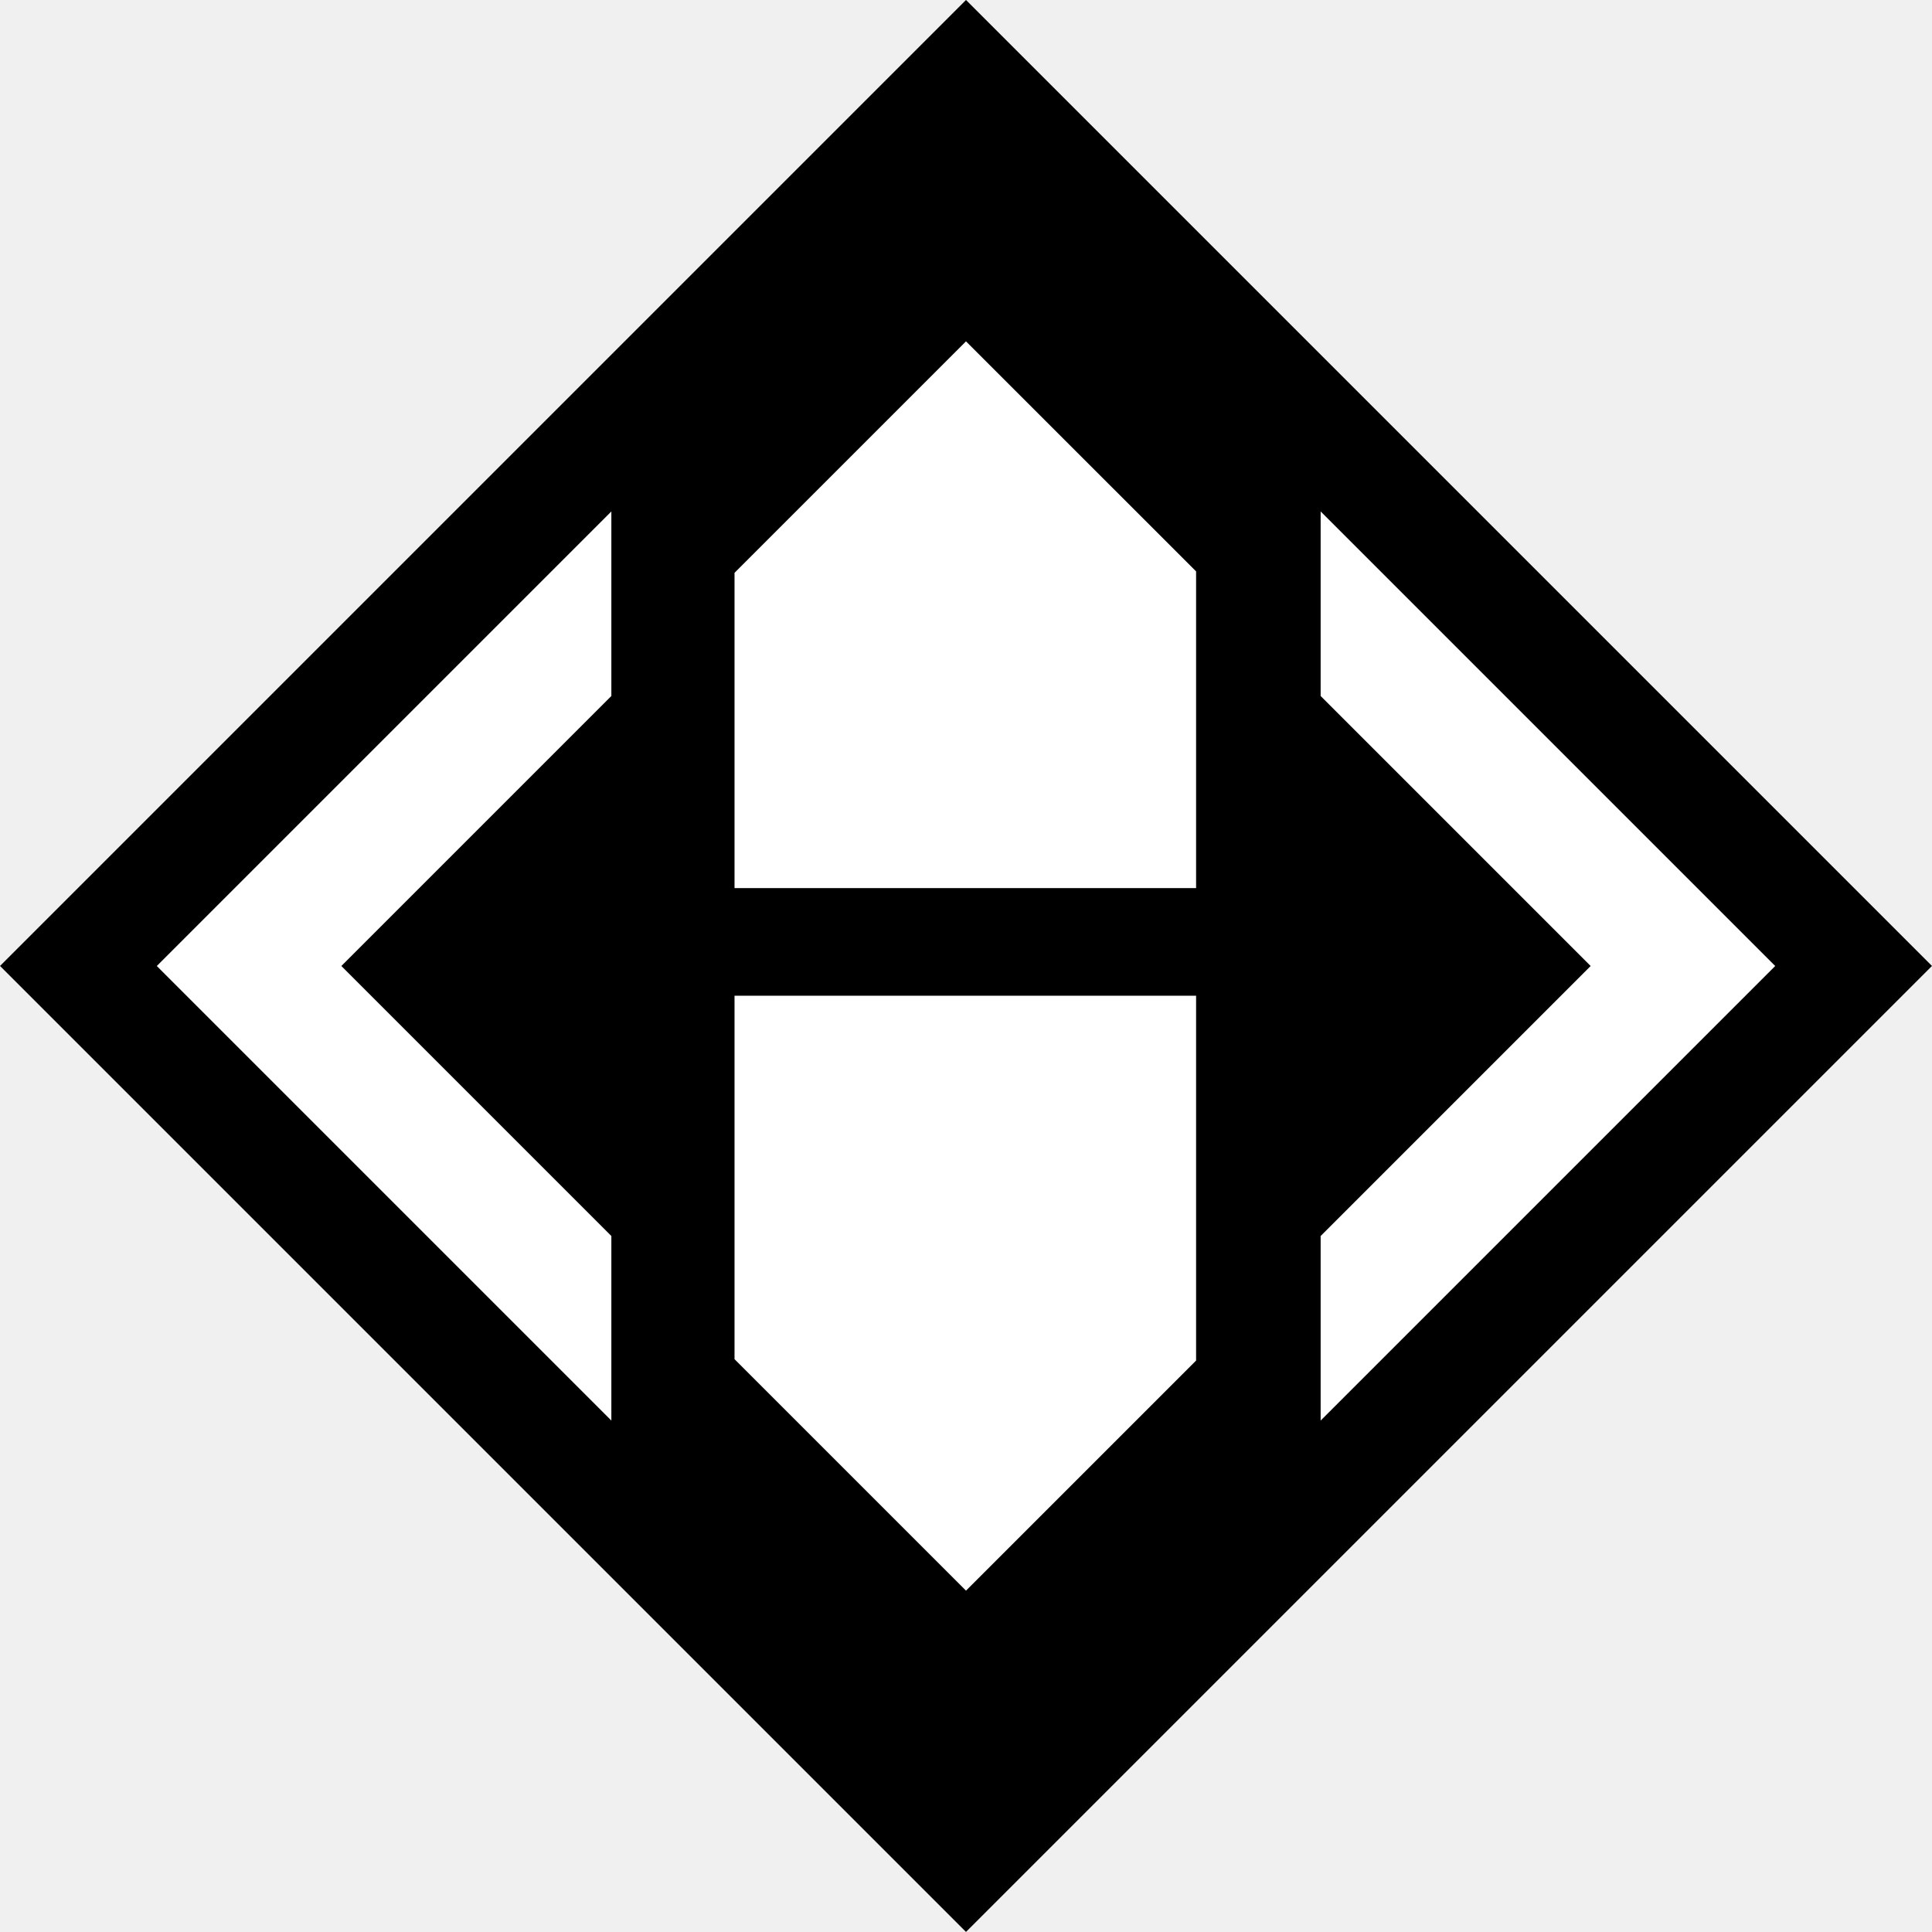
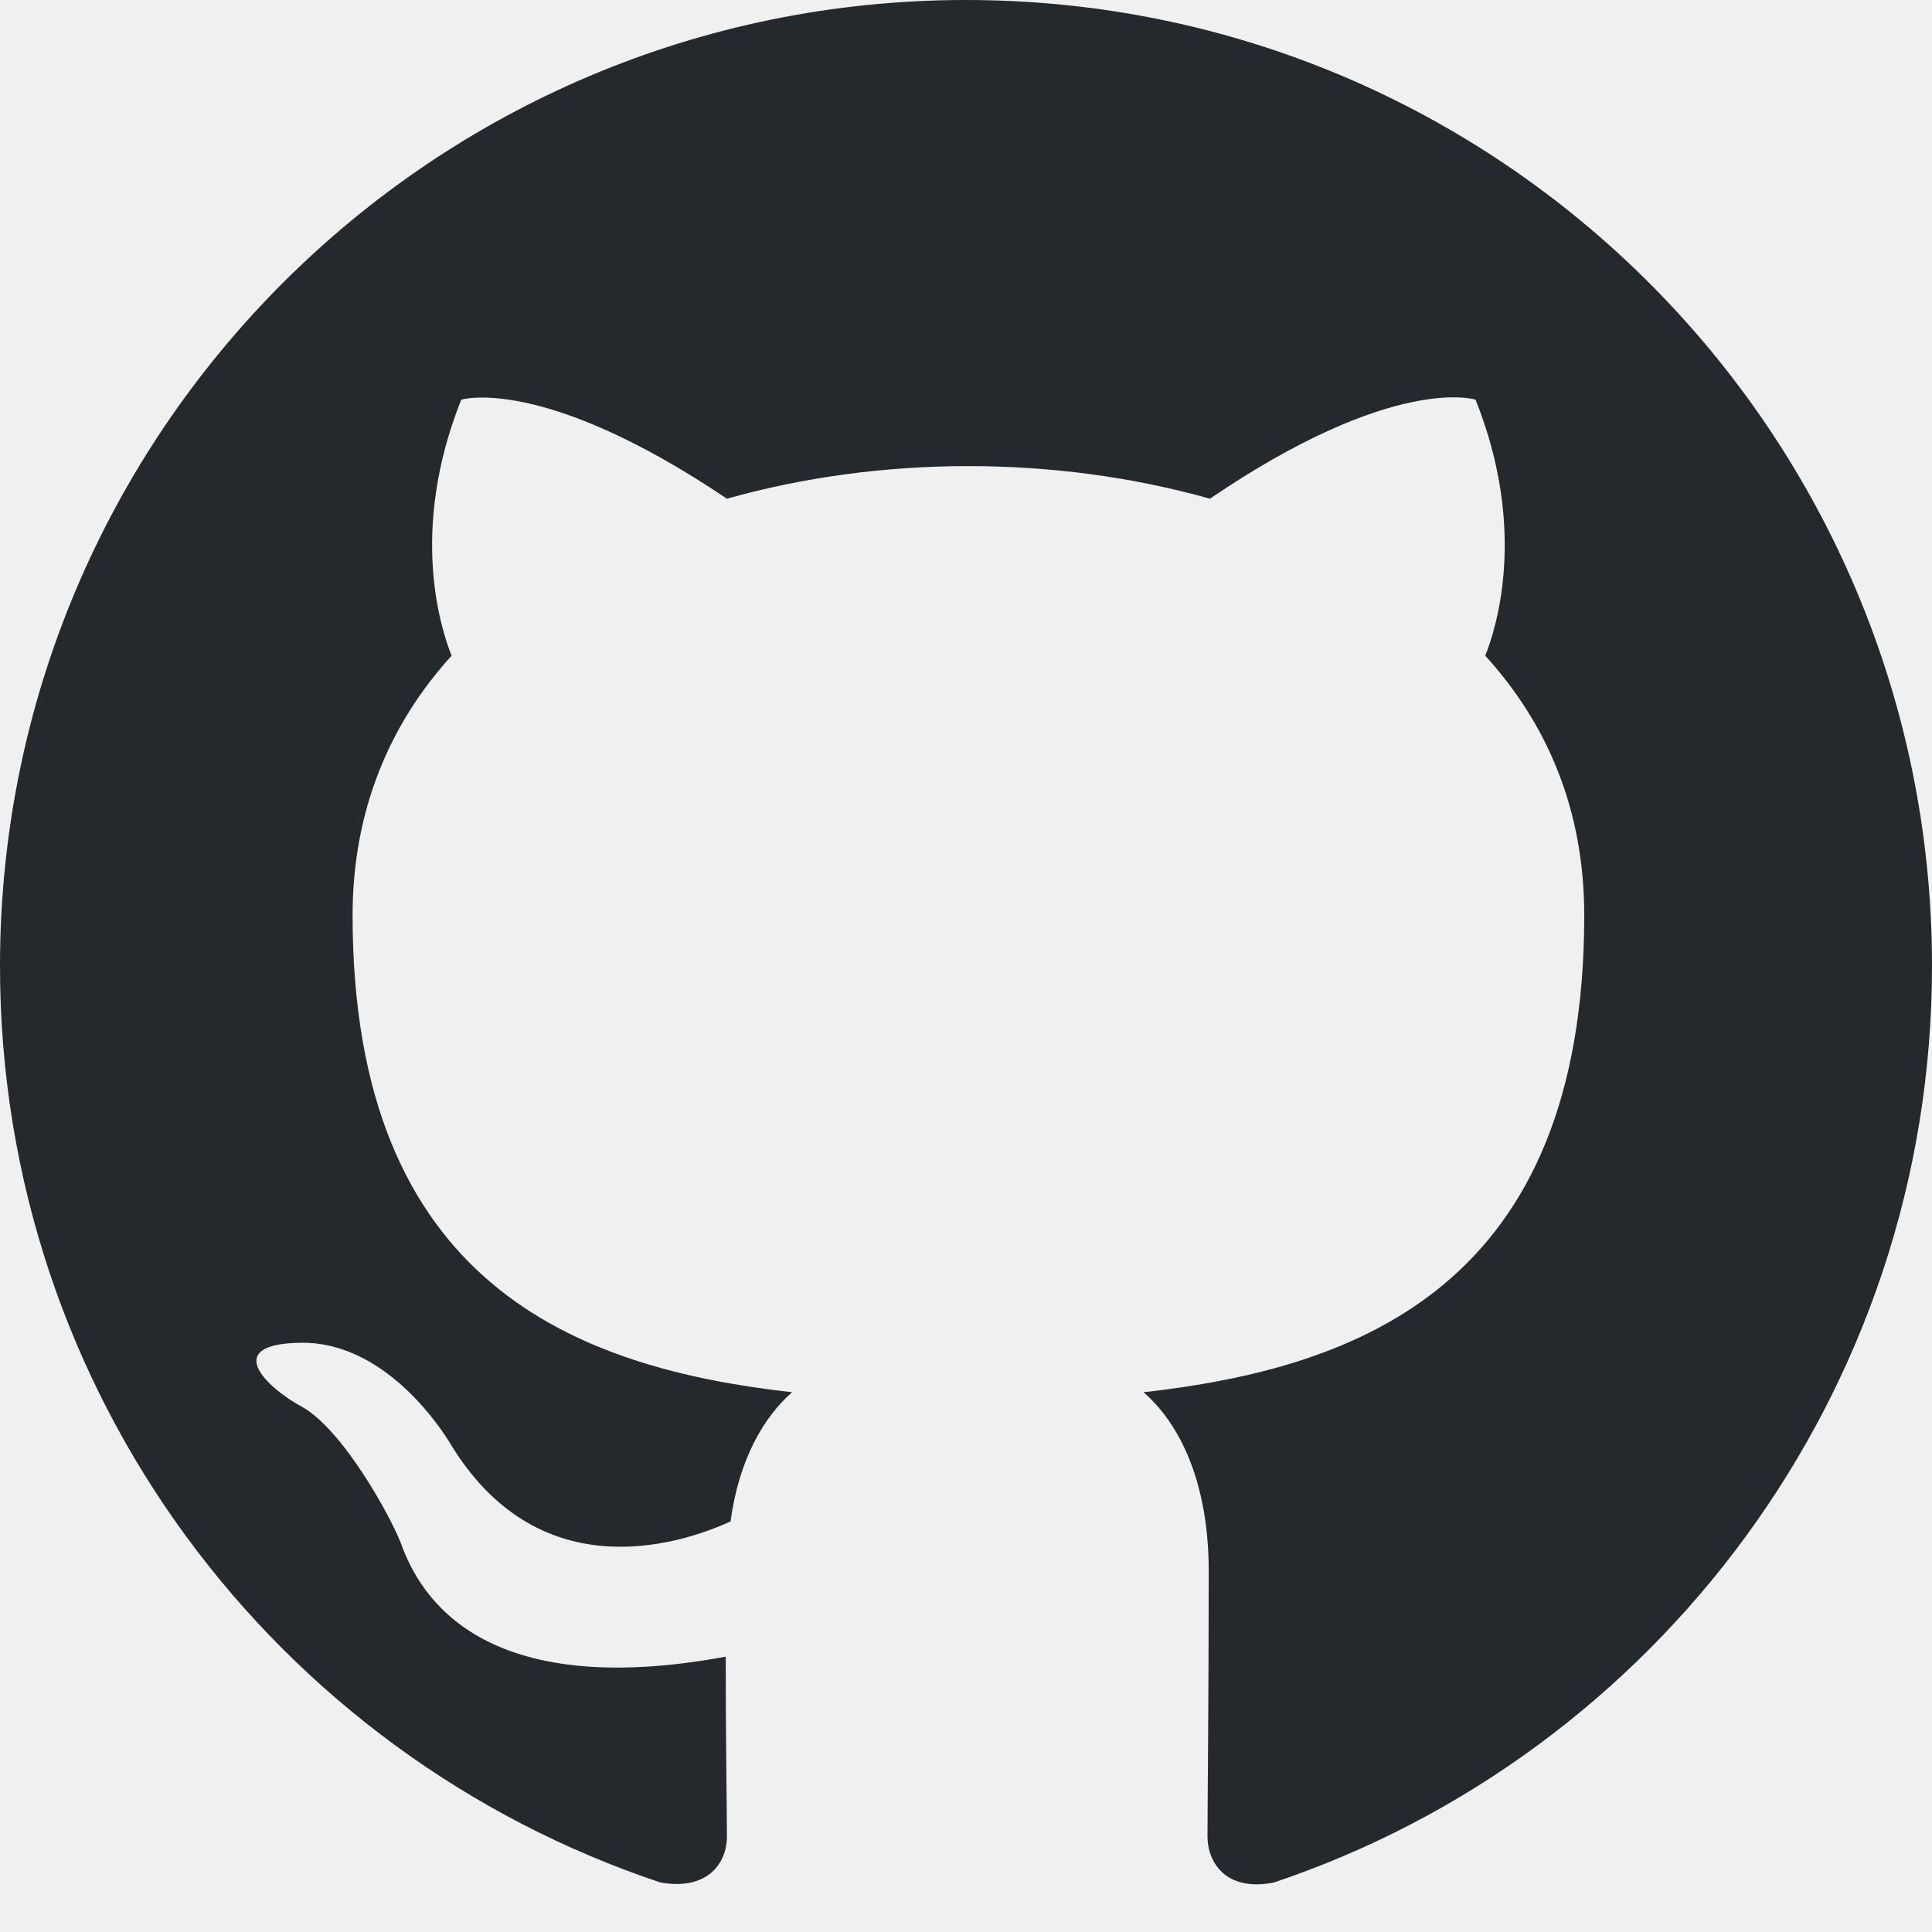
- <svg xmlns="http://www.w3.org/2000/svg" version="1.1" id="Layer_1" x="0px" y="0px" width="32px" height="32px" viewBox="0 0 32 32" enable-background="new 0 0 32 32" xml:space="preserve">
-   <g>
-     <rect x="4.686" y="4.686" transform="matrix(0.7071 0.7071 -0.7071 0.7071 16 -6.6274)" fill="#000000" width="22.627" height="22.627" />
-     <polygon fill="#FFFFFF" points="29.403,16 21.874,23.529 21.874,20.472 26.346,16 21.874,11.528 21.874,8.471  " />
-     <polygon fill="#FFFFFF" points="19.811,9.464 19.811,14.71 12.166,14.71 12.166,9.488 16,5.654  " />
-     <polygon fill="#FFFFFF" points="19.811,16.492 19.811,22.535 16,26.346 12.166,22.512 12.166,16.492  " />
-     <polygon fill="#FFFFFF" points="10.126,11.528 5.654,16 10.126,20.472 10.126,23.529 2.597,16 10.126,8.471  " />
-   </g>
+ <svg xmlns="http://www.w3.org/2000/svg" width="32" height="32" viewBox="0 0 32 32" fill="none">
+   <path fill-rule="evenodd" clip-rule="evenodd" d="M16 0C7.16 0 0 7.16 0 16C0 23.08 4.58 29.06 10.94 31.18C11.74 31.32 12.04 30.84 12.04 30.42C12.04 30.04 12.02 28.78 12.02 27.44C8 28.18 6.96 26.46 6.64 25.56C6.46 25.1 5.68 23.68 5 23.3C4.44 23 3.64 22.26 4.98 22.24C6.24 22.22 7.14 23.4 7.44 23.88C8.88 26.3 11.18 25.62 12.1 25.2C12.24 24.16 12.66 23.46 13.12 23.06C9.56 22.66 5.84 21.28 5.84 15.16C5.84 13.42 6.46 11.98 7.48 10.86C7.32 10.46 6.76 8.82 7.64 6.62C7.64 6.62 8.98 6.2 12.04 8.26C13.32 7.9 14.68 7.72 16.04 7.72C17.4 7.72 18.76 7.9 20.04 8.26C23.1 6.18 24.44 6.62 24.44 6.62C25.32 8.82 24.76 10.46 24.6 10.86C25.62 11.98 26.24 13.4 26.24 15.16C26.24 21.3 22.5 22.66 18.94 23.06C19.52 23.56 20.02 24.52 20.02 26.02C20.02 28.16 20 29.88 20 30.42C20 30.84 20.3 31.34 21.1 31.18C27.42 29.06 32 23.06 32 16C32 7.16 24.84 0 16 0V0Z" fill="#24292E" />
</svg>
